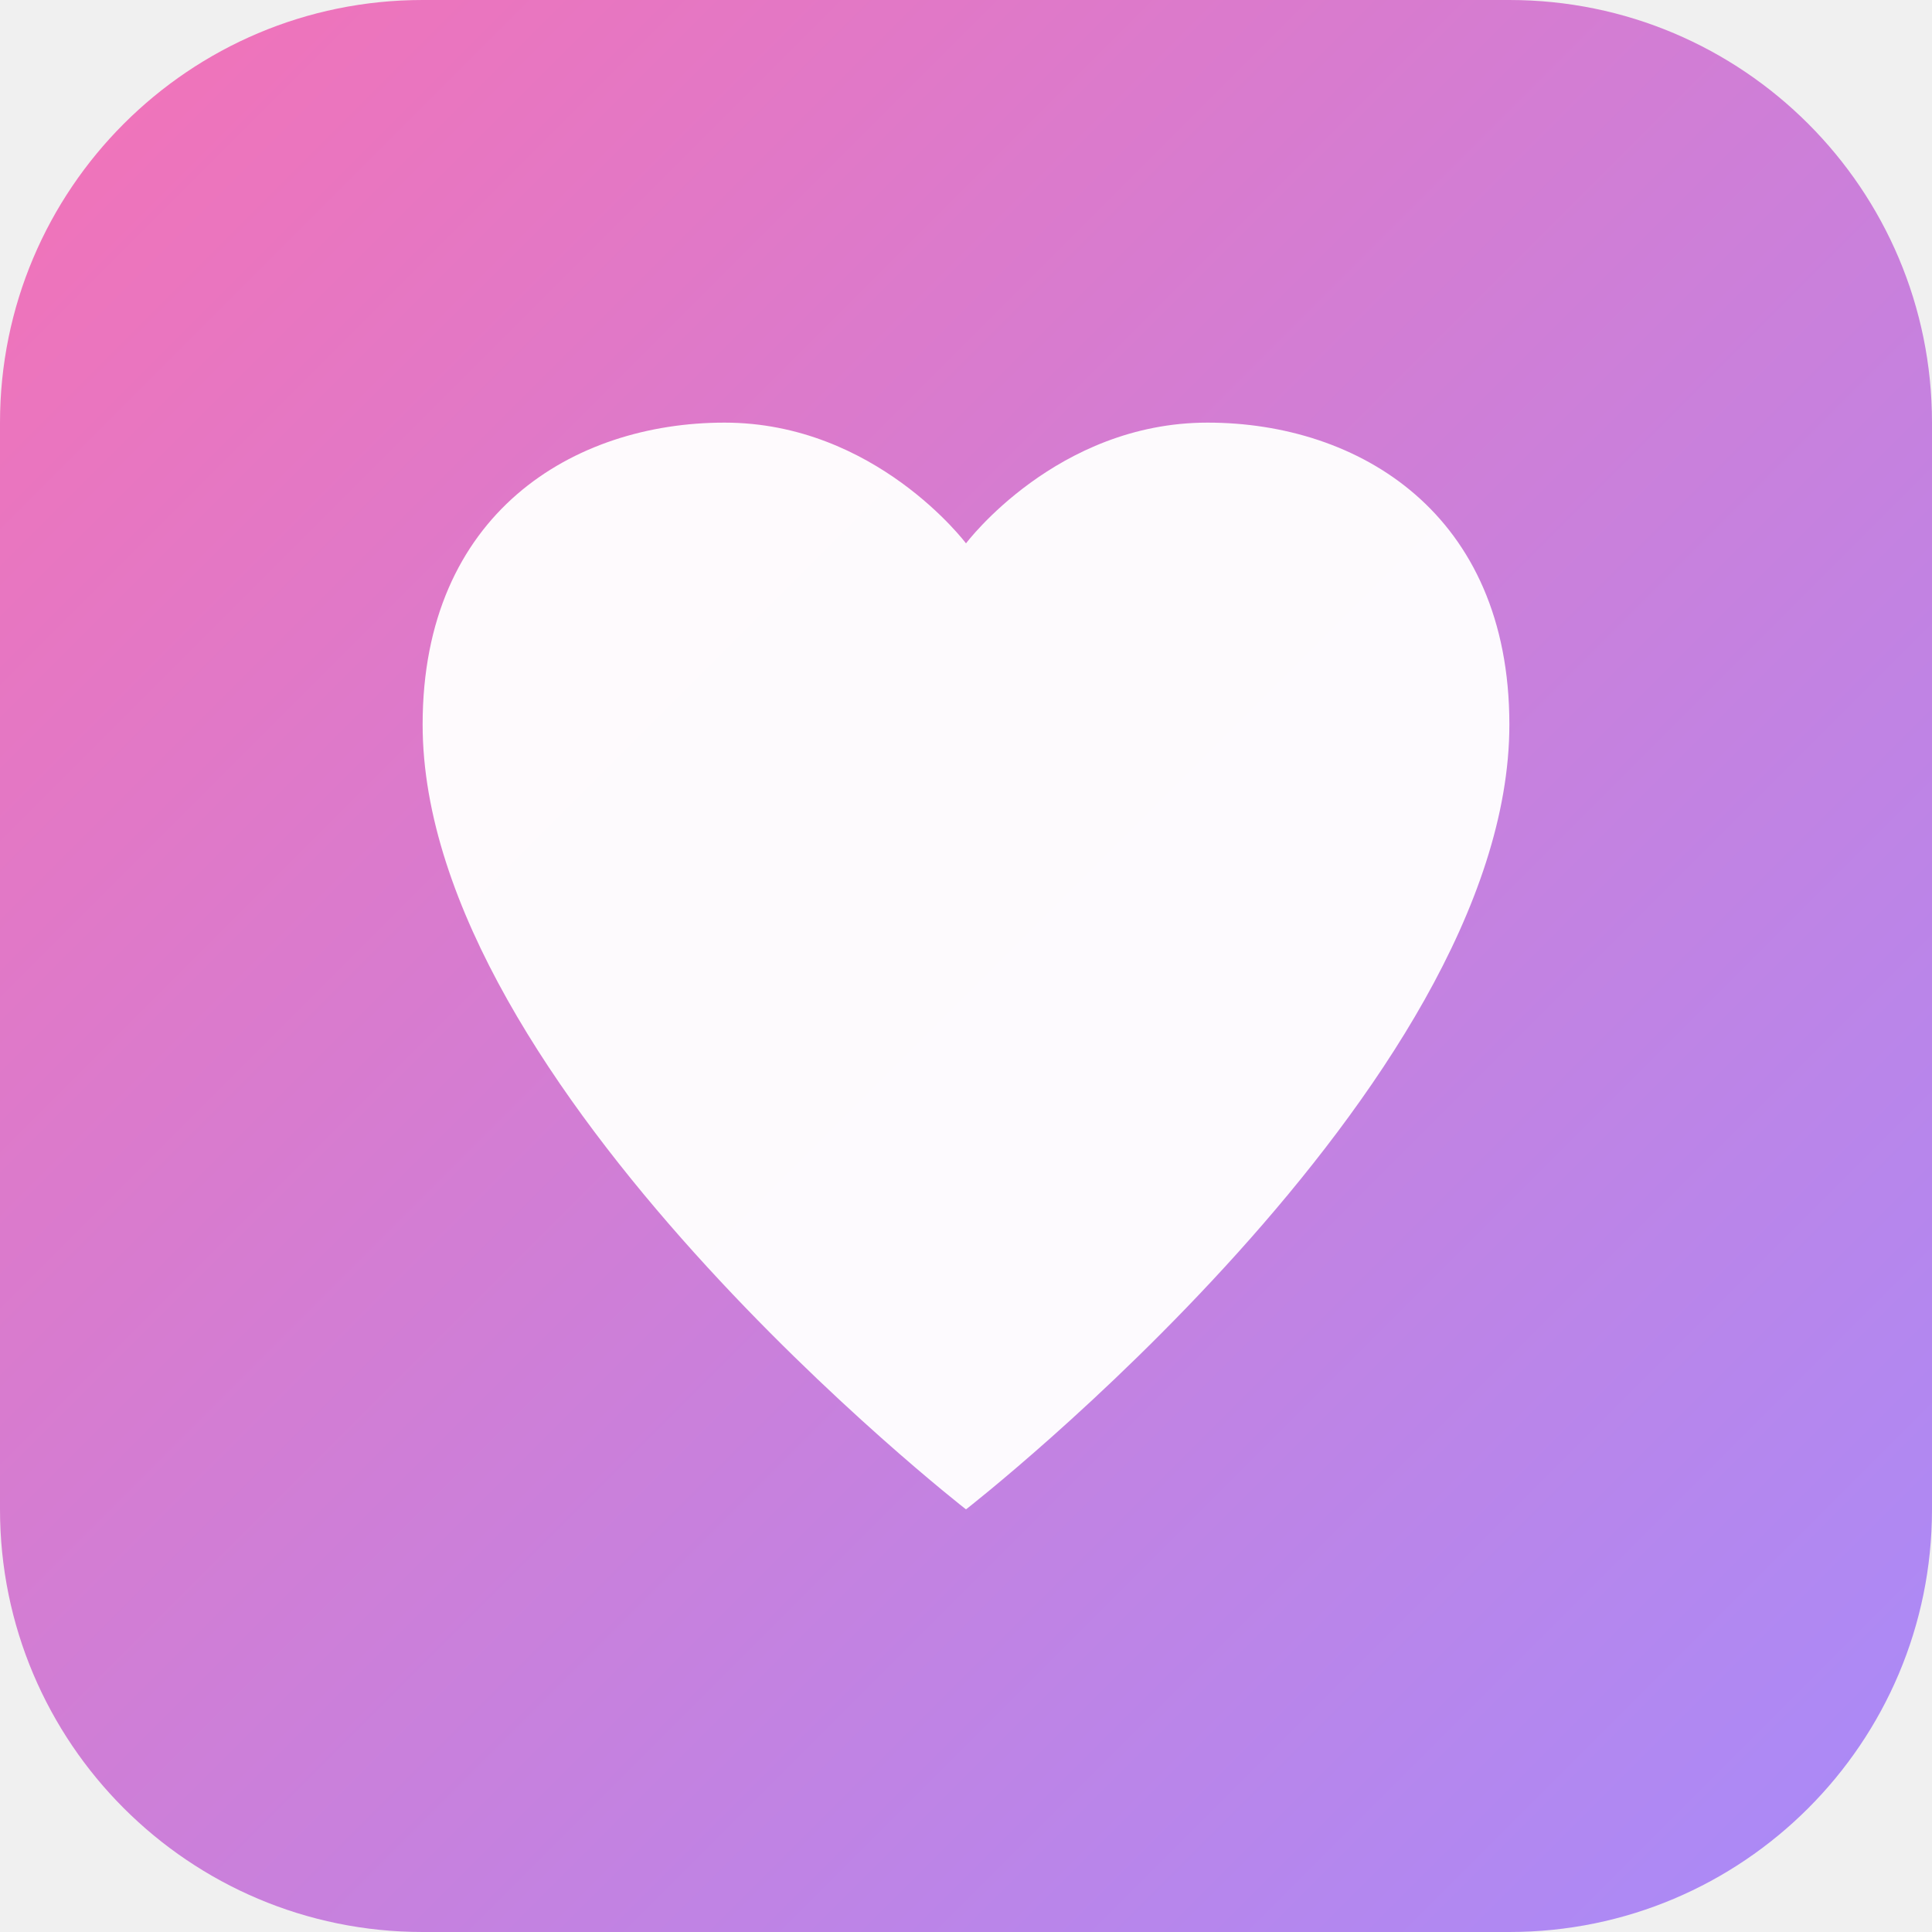
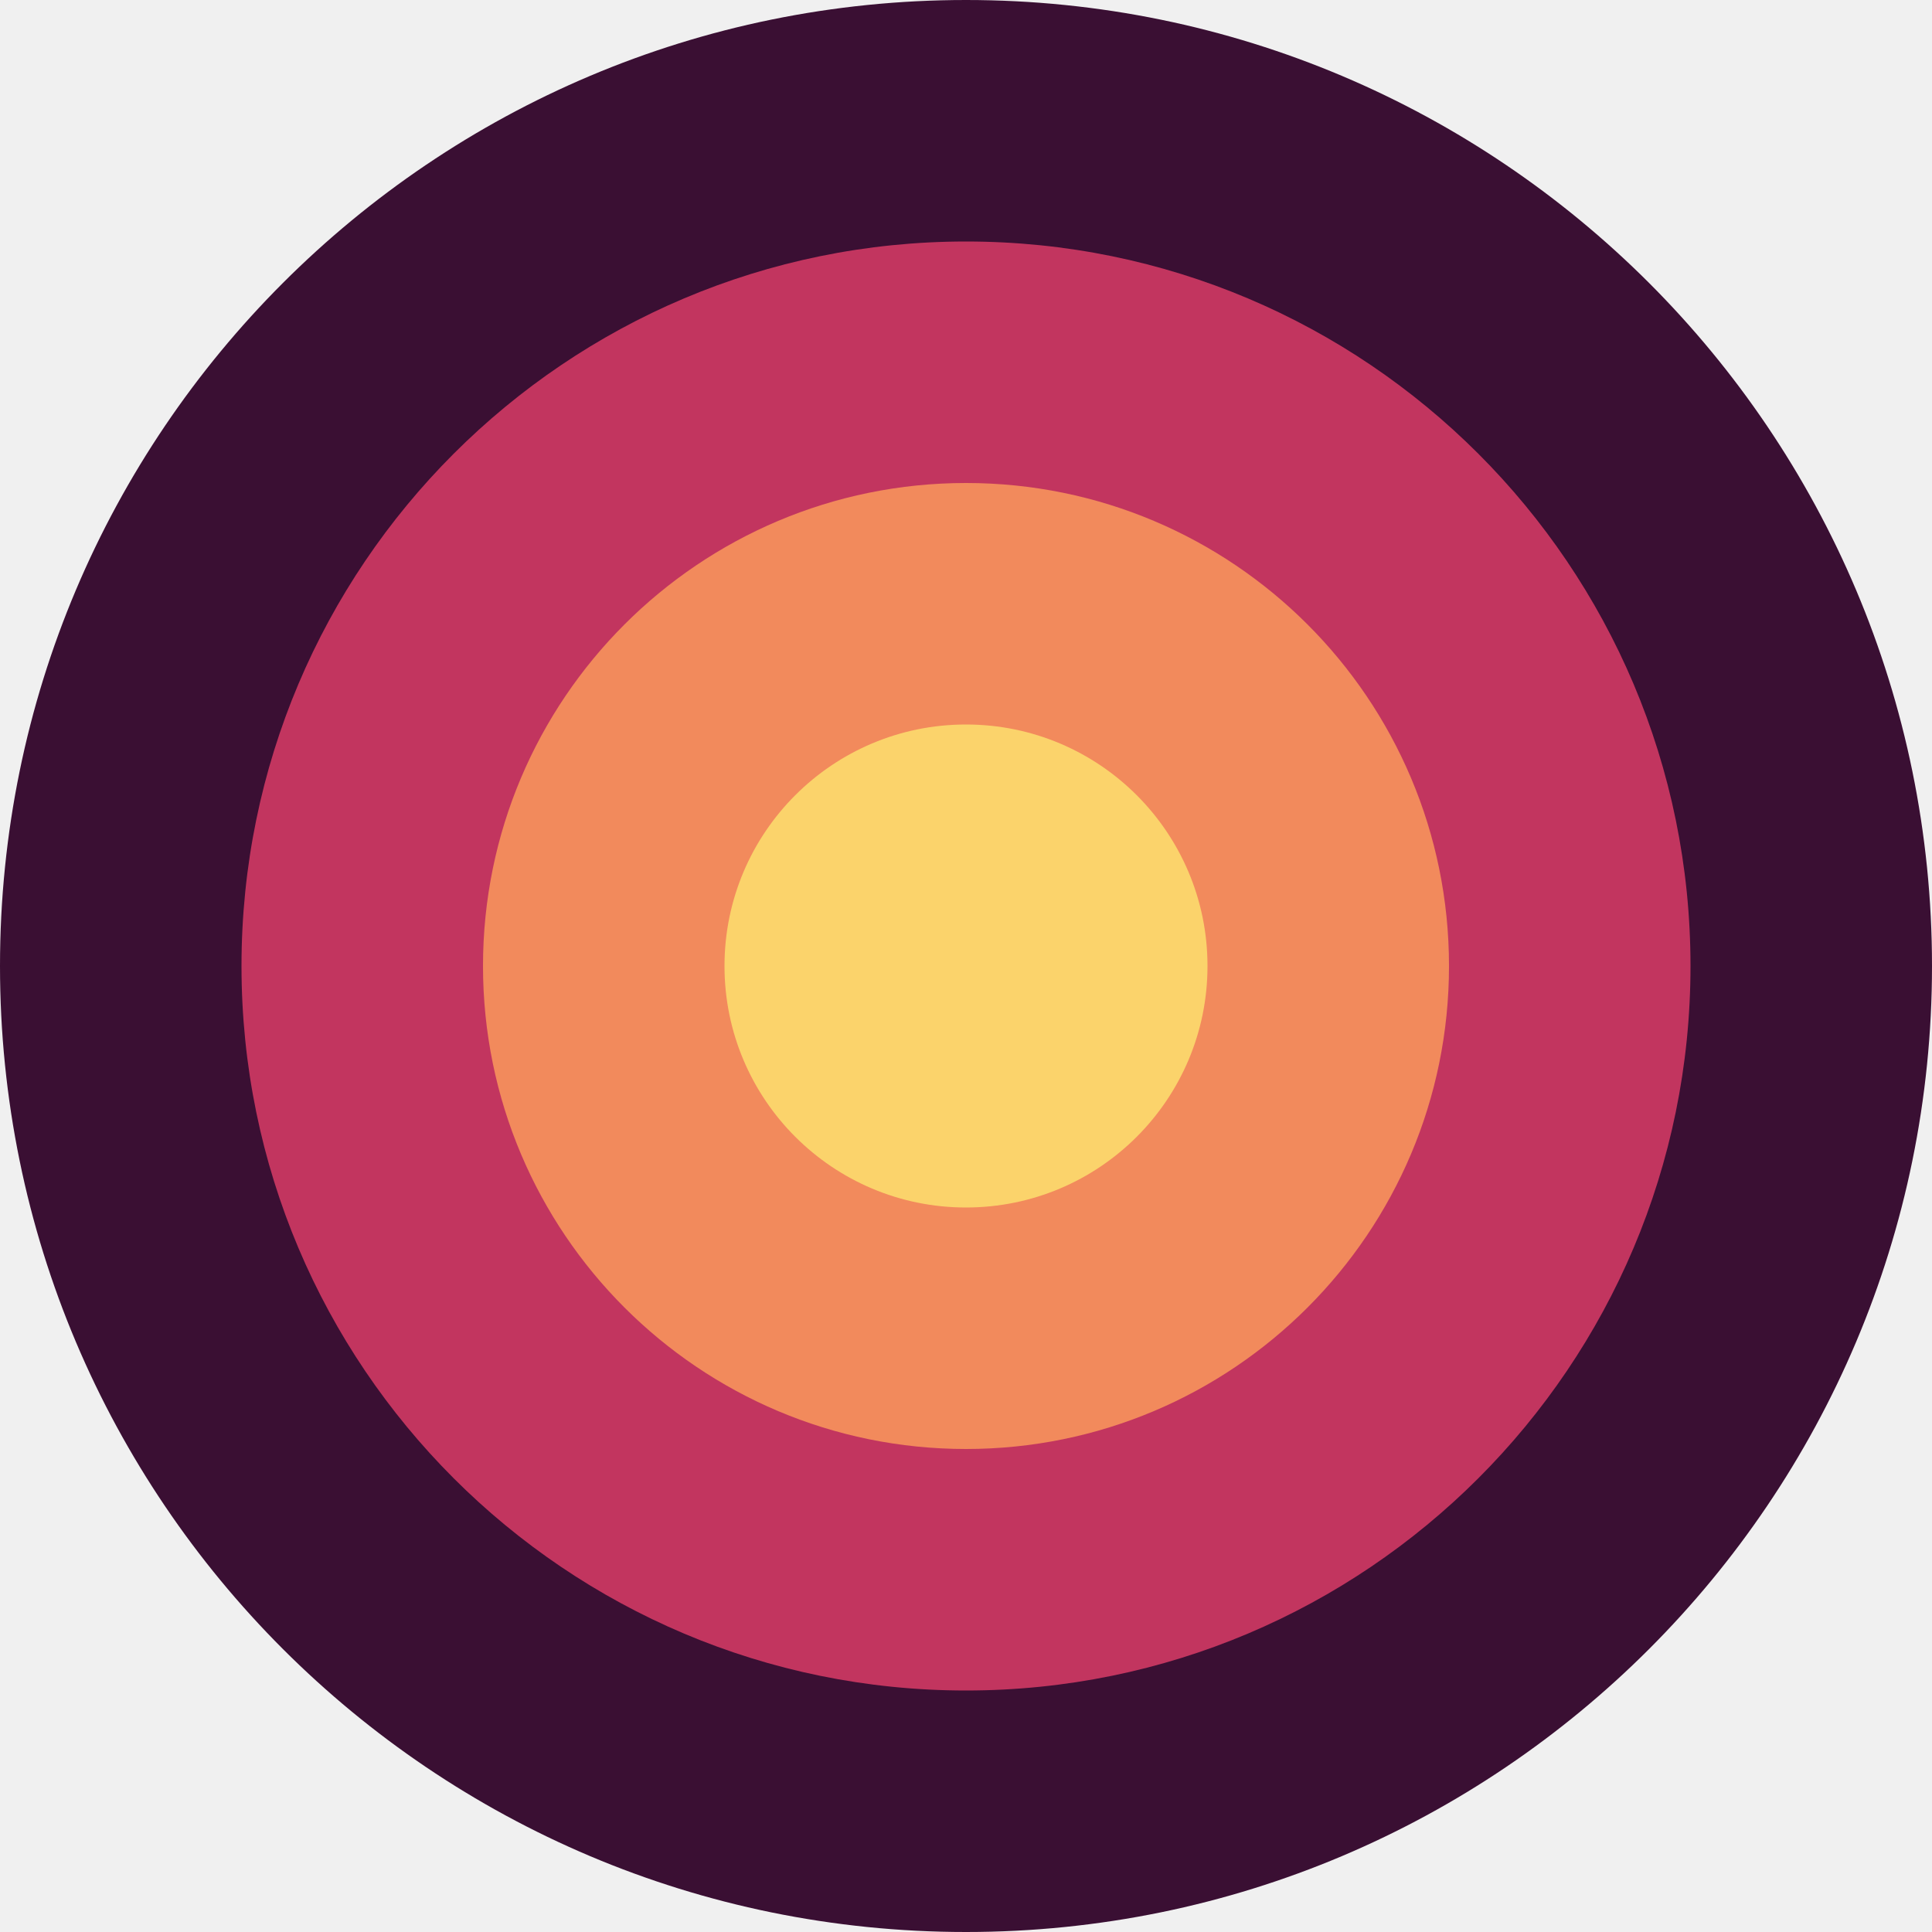
- <svg xmlns="http://www.w3.org/2000/svg" viewBox="0 0 64 64" role="img" aria-label="PregnancyPal">
-   <defs>
-     <linearGradient id="fav-grad" x1="0" y1="0" x2="1" y2="1">
-       <stop offset="0%" stop-color="#F472B6" />
-       <stop offset="100%" stop-color="#A78BFA" />
-     </linearGradient>
-   </defs>
-   <rect width="64" height="64" rx="14" fill="url(#fav-grad)" />
-   <path d="M32 50 C32 50 14 36 14 24 C14 17 19 14 24 14 C29 14 32 18 32 18 C32 18 35 14 40 14 C45 14 50 17 50 24 C50 36 32 50 32 50 Z" fill="#FFFFFF" opacity="0.96" />
+ <svg xmlns="http://www.w3.org/2000/svg" viewBox="0 0 32 32">
+   <circle cx="16" cy="16" r="16" fill="#3a0f33" />
+   <circle cx="16" cy="16" r="12" fill="#c2355f" />
+   <circle cx="16" cy="16" r="8" fill="#f28a5c" />
+   <circle cx="16" cy="16" r="4" fill="#fbd36b" />
</svg>
